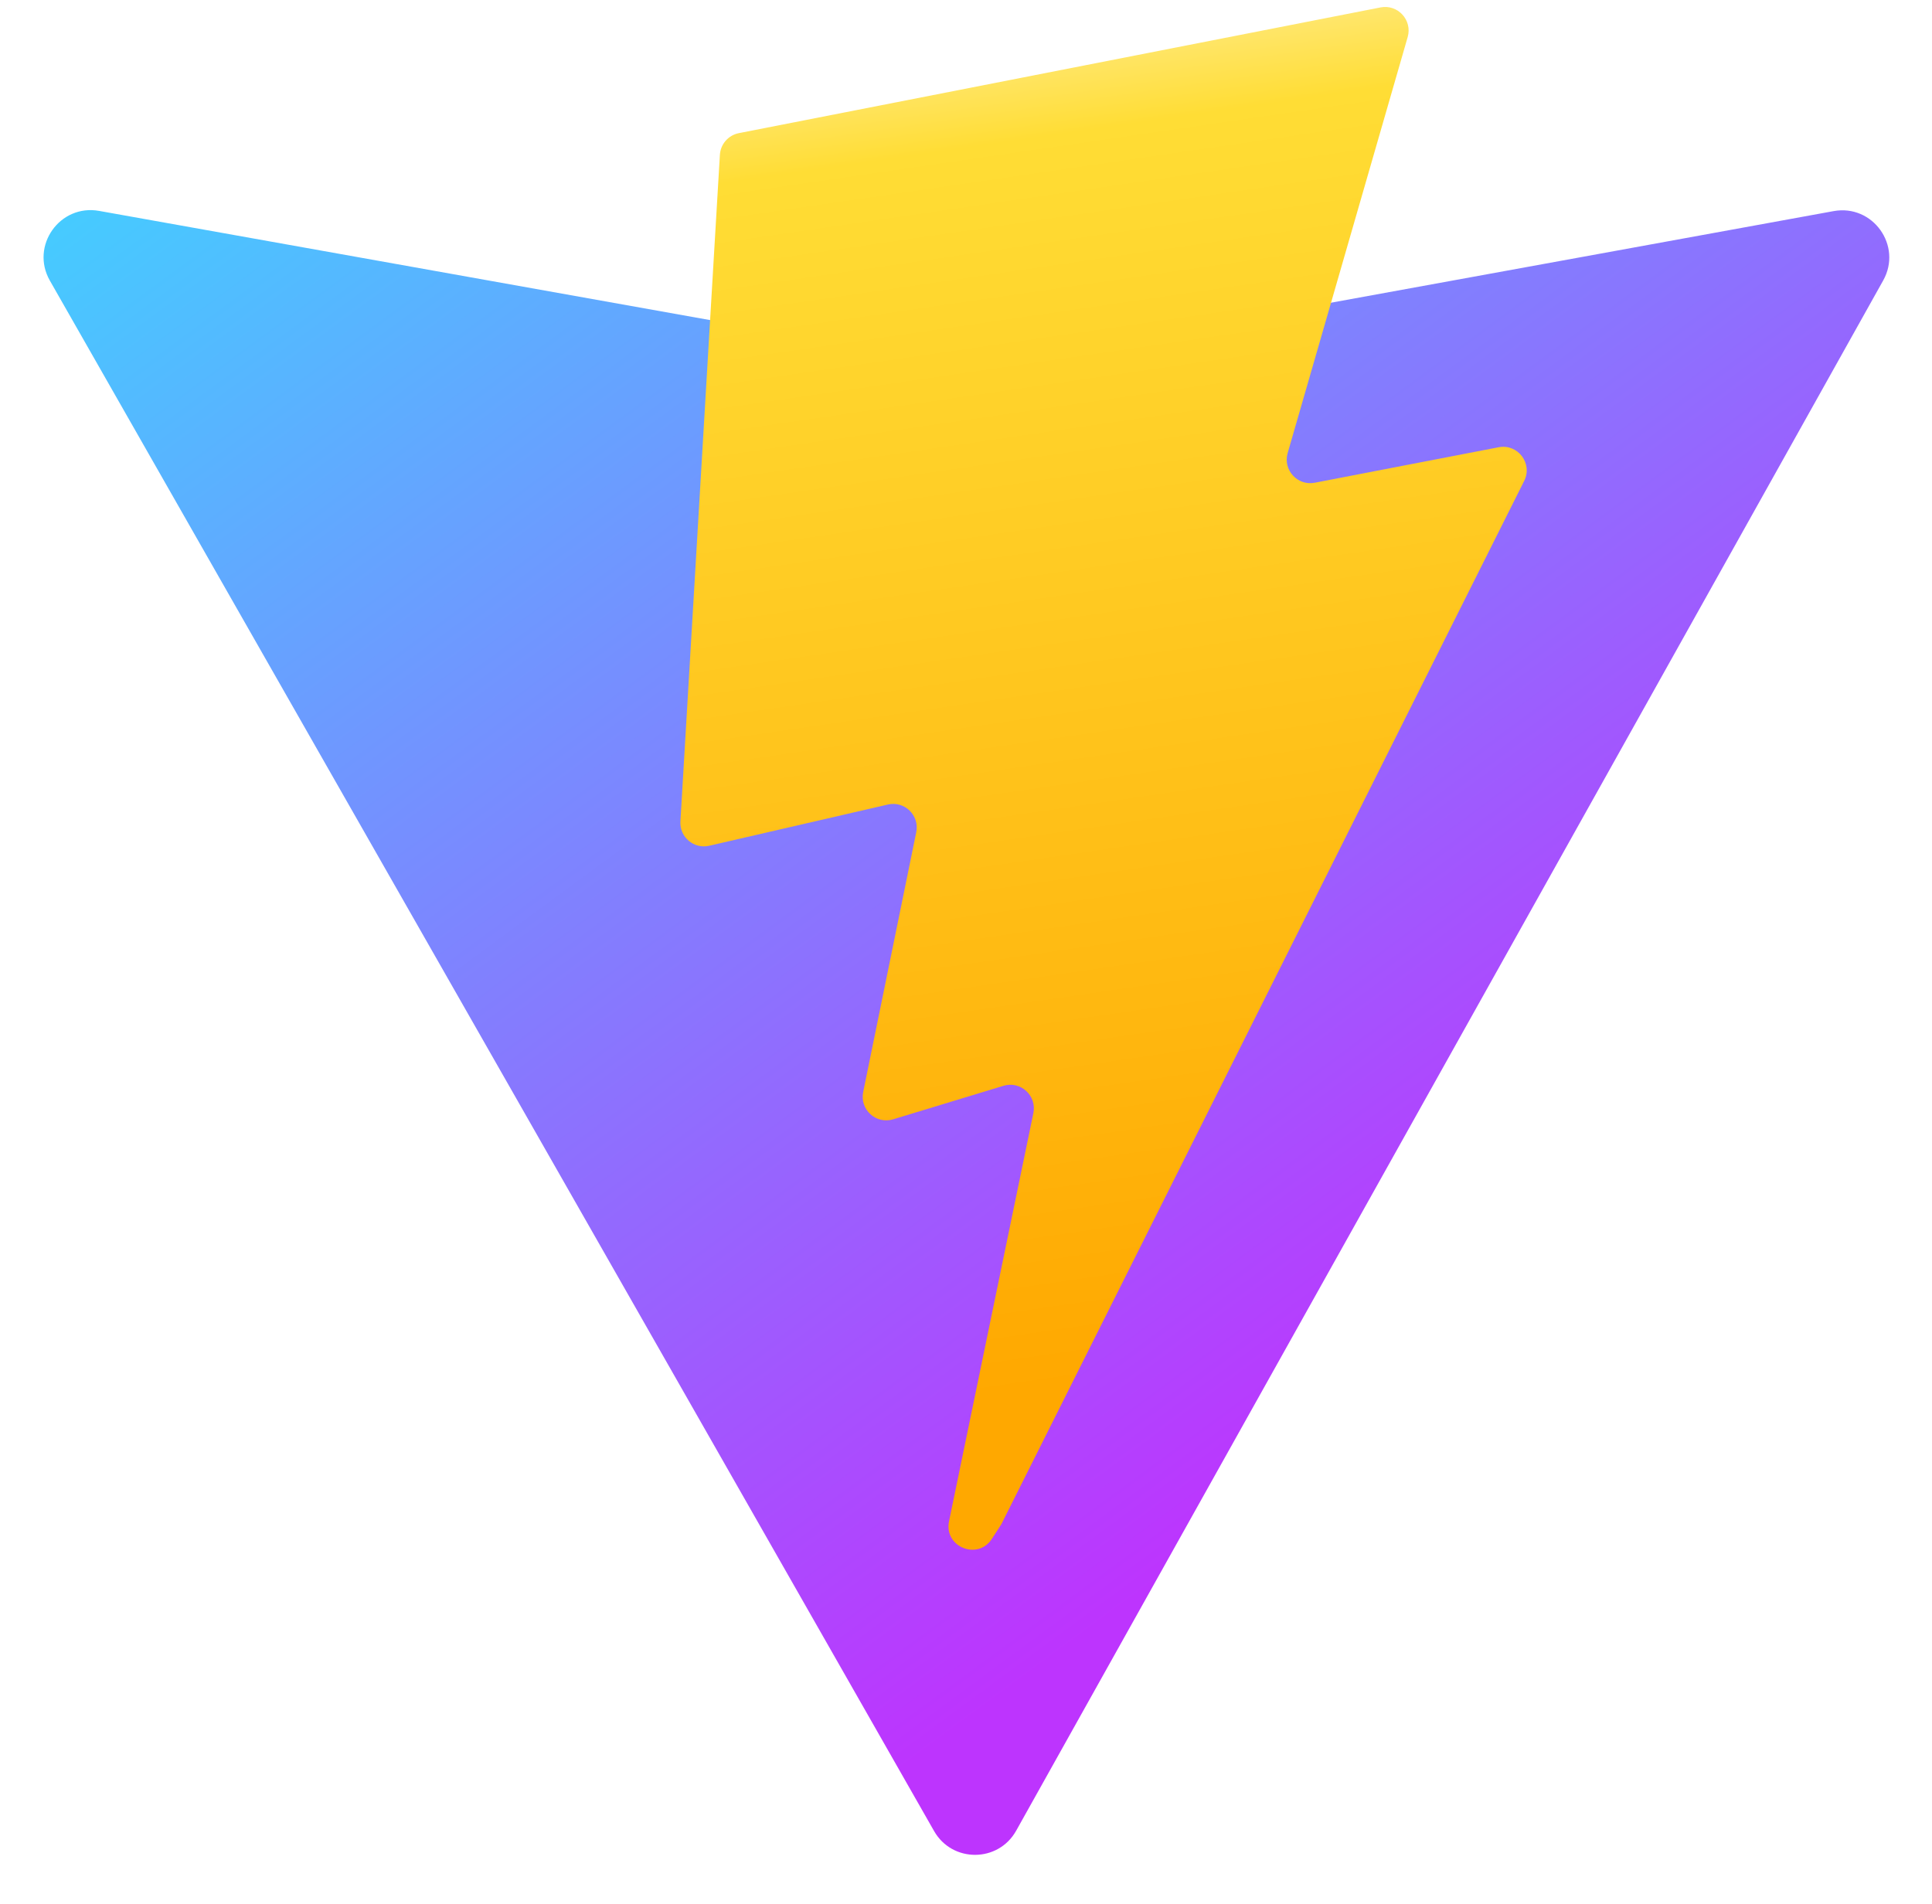
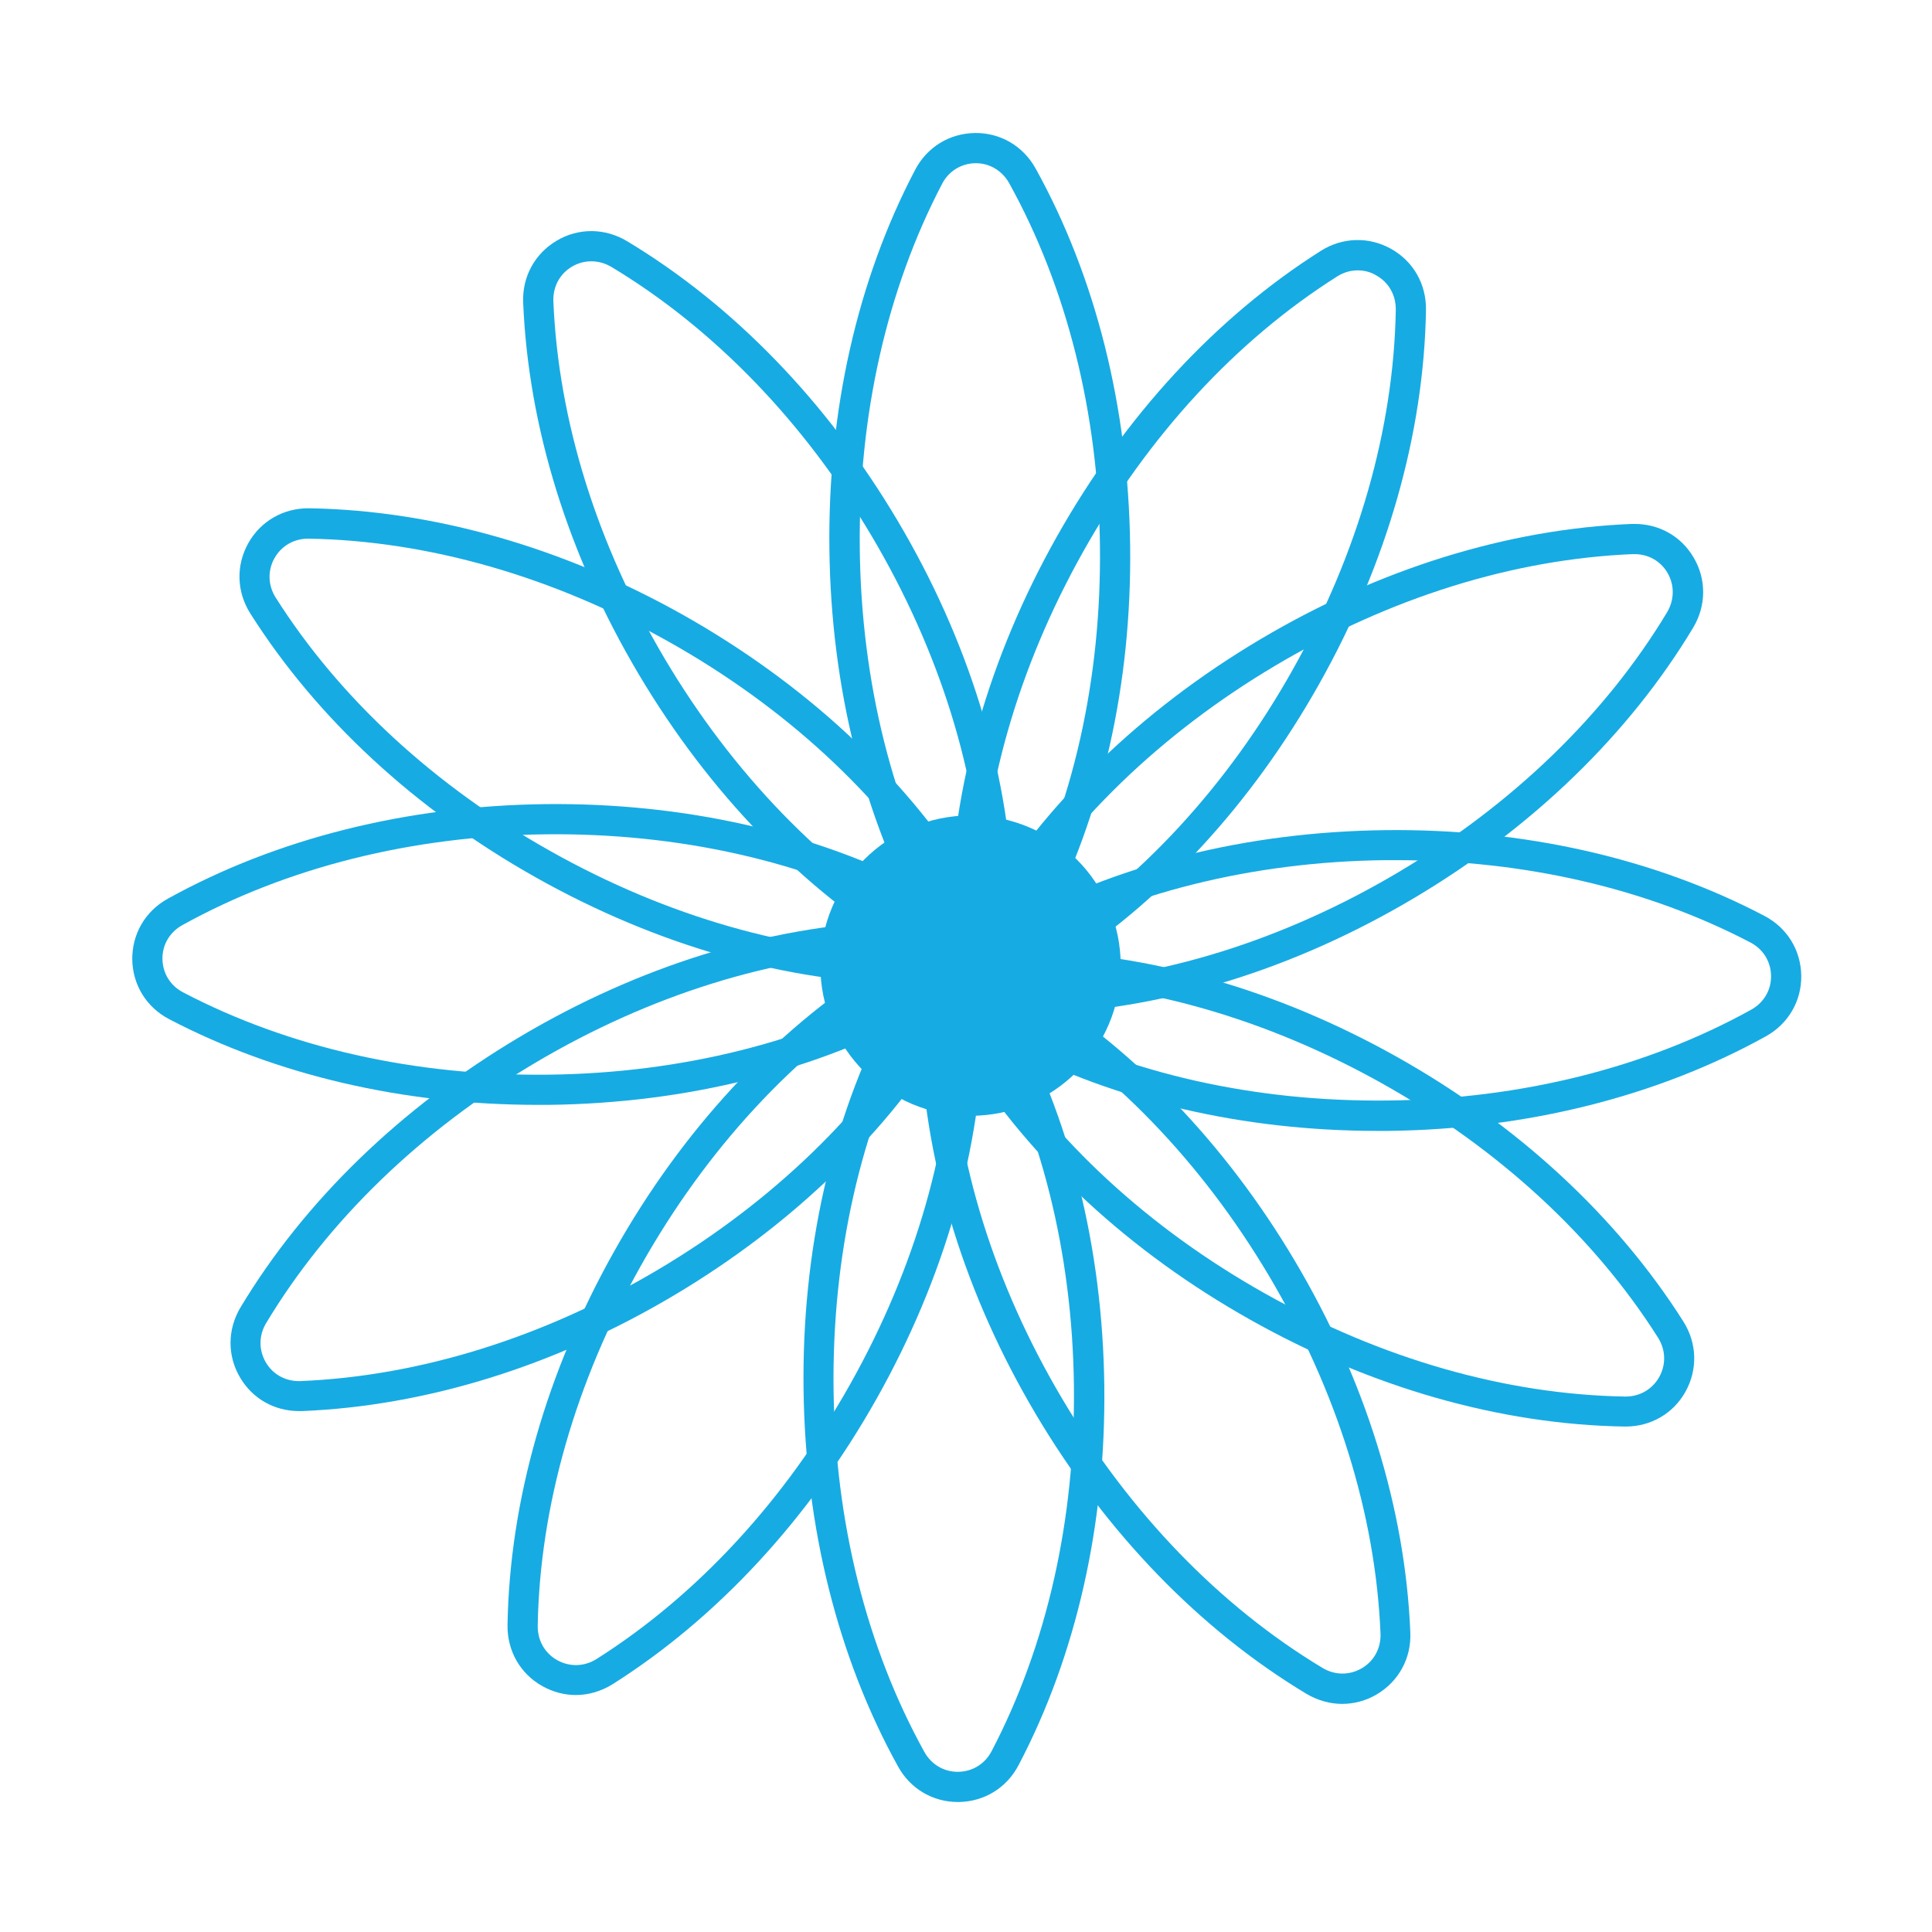
- <svg xmlns="http://www.w3.org/2000/svg" width="410" height="404" viewBox="0 0 410 404" fill="none">
-   <path d="M399.641 59.525L215.643 388.545C211.844 395.338 202.084 395.378 198.228 388.618L10.582 59.556C6.381 52.19 12.68 43.267 21.028 44.759L205.223 77.682C206.398 77.892 207.601 77.89 208.776 77.676L389.119 44.806C397.439 43.289 403.768 52.143 399.641 59.525Z" fill="url(#paint0_linear)" />
-   <path d="M292.965 1.574L156.801 28.255C154.563 28.694 152.906 30.59 152.771 32.866L144.395 174.33C144.198 177.662 147.258 180.248 150.51 179.498L188.42 170.749C191.967 169.931 195.172 173.055 194.443 176.622L183.18 231.775C182.422 235.487 185.907 238.661 189.532 237.56L212.947 230.446C216.577 229.344 220.065 232.527 219.297 236.242L201.398 322.875C200.278 328.294 207.486 331.249 210.492 326.603L212.5 323.5L323.454 102.072C325.312 98.365 322.108 94.137 318.036 94.923L279.014 102.454C275.347 103.161 272.227 99.746 273.262 96.158L298.731 7.867C299.767 4.273 296.636 0.855 292.965 1.574Z" fill="url(#paint1_linear)" />
-   <defs>
-     <linearGradient id="paint0_linear" x1="6" y1="33" x2="235" y2="344" gradientUnits="userSpaceOnUse">
-       <stop stop-color="#41D1FF" />
-       <stop offset="1" stop-color="#BD34FE" />
-     </linearGradient>
-     <linearGradient id="paint1_linear" x1="194.651" y1="8.818" x2="236.076" y2="292.989" gradientUnits="userSpaceOnUse">
-       <stop stop-color="#FFEA83" />
-       <stop offset="0.083" stop-color="#FFDD35" />
-       <stop offset="1" stop-color="#FFA800" />
-     </linearGradient>
-   </defs>
+ <svg xmlns="http://www.w3.org/2000/svg" t="1651491283555" class="icon" viewBox="0 0 1024 1024" version="1.1" p-id="7862" data-spm-anchor-id="a313x.7781069.0.i37" width="200" height="200">
+   <path d="M521.4 510c-13.3 0-25.2-7-31.7-18.8-31.9-57.6-49.2-126.7-50.1-200-0.9-73.3 14.8-142.8 45.4-201.1 6.3-12.1 18.2-19.4 31.7-19.6 13.5-0.2 25.6 6.9 32.2 18.8 31.9 57.6 49.2 126.7 50.1 200 0.9 73.3-14.8 142.8-45.4 201.1-6.3 12.1-18.2 19.4-31.7 19.6h-0.5z m-4.2-423.5h-0.2c-7.5 0.1-14.2 4.2-17.7 11-29.3 56-44.4 122.9-43.6 193.5 0.8 70.6 17.5 137.1 48.1 192.4 3.7 6.6 10.3 10.6 17.7 10.6h0.2c7.5-0.1 14.2-4.2 17.7-11 29.3-56 44.4-122.9 43.6-193.5-0.8-70.6-17.5-137.1-48.1-192.4-3.7-6.6-10.3-10.6-17.7-10.6z" fill="#17abe3" p-id="7863" data-spm-anchor-id="a313x.7781069.0.i40" class="" />
+   <path d="M500.8 510.7c-6.5 0-12.9-1.8-18.9-5.3-56.4-33.9-106-85.1-143.4-148.1-37.4-63-58.5-131.1-61.2-196.9-0.6-13.6 6.1-25.9 17.7-32.8 11.6-6.9 25.6-6.8 37.3 0.2 56.4 33.9 106 85.1 143.4 148.1 37.4 63 58.5 131.1 61.2 196.9 0.6 13.6-6.1 25.9-17.7 32.8-5.8 3.4-12.1 5.1-18.4 5.1zM313.4 138.5c-3.5 0-7 0.9-10.2 2.8-6.5 3.8-10.2 10.7-9.9 18.4 2.6 63.1 23 128.6 59 189.4 36 60.7 83.7 110 137.9 142.6 6.6 4 14.4 4 20.9 0.2 6.5-3.8 10.2-10.7 9.9-18.4-2.6-63.1-23-128.6-59-189.4-36-60.7-83.7-110-137.9-142.6-3.4-2-7-3-10.7-3z" fill="#17abe3" p-id="7864" data-spm-anchor-id="a313x.7781069.0.i42" class="" />
+   <path d="M483 521.7h-0.7c-65.8-1.1-134.4-20.7-198.2-56.6-63.9-35.9-116.2-84.3-151.4-139.9-7.3-11.5-7.7-25.5-1.1-37.3 6.6-11.8 18.8-18.7 32.4-18.5 65.8 1.1 134.4 20.7 198.2 56.6 63.8 36 116.2 84.3 151.4 139.9 7.3 11.5 7.7 25.5 1.1 37.3-6.5 11.6-18.3 18.5-31.7 18.5zM163.3 285.5c-7.5 0-14.1 3.8-17.8 10.3-3.7 6.6-3.5 14.4 0.6 20.9 33.8 53.4 84.2 99.9 145.8 134.5 61.6 34.6 127.5 53.5 190.7 54.6 7.7 0.2 14.5-3.7 18.2-10.3 3.7-6.6 3.5-14.4-0.6-20.9-33.8-53.4-84.2-99.9-145.8-134.5-61.6-34.6-127.5-53.5-190.7-54.6h-0.4z" fill="#17abe3" p-id="7865" data-spm-anchor-id="a313x.7781069.0.i41" class="" />
+   <path d="M285.1 585.6c-71.2 0-138.6-15.7-195.4-45.4-12.1-6.3-19.4-18.2-19.6-31.7C70 495 77 482.9 89 476.3c57.6-31.9 126.7-49.2 200-50.1 73.3-0.8 142.8 14.8 201.1 45.4 12.1 6.3 19.4 18.2 19.6 31.7 0.2 13.5-6.9 25.6-18.8 32.2-57.6 31.9-126.7 49.2-200 50.1h-5.8z m3.9-151.4l0.1 8c-70.6 0.8-137.1 17.5-192.4 48.1-6.7 3.7-10.7 10.4-10.6 18 0.1 7.5 4.2 14.2 11 17.7 56 29.3 122.8 44.4 193.5 43.6 70.6-0.8 137.1-17.5 192.4-48.1 6.7-3.7 10.7-10.4 10.6-18-0.1-7.5-4.2-14.2-11-17.7-56-29.3-122.9-44.4-193.5-43.6l-0.1-8z" fill="#17abe3" p-id="7866" data-spm-anchor-id="a313x.7781069.0.i43" class="" />
+   <path d="M158.5 747.9c-13 0-24.6-6.5-31.2-17.7-6.9-11.6-6.8-25.6 0.2-37.3 33.9-56.4 85.1-106 148.1-143.4 63-37.4 131.1-58.5 196.9-61.2 13.6-0.6 25.9 6.1 32.8 17.7 6.9 11.6 6.8 25.6-0.2 37.3-33.9 56.4-85.1 106-148.1 143.4-63 37.4-131.1 58.5-196.9 61.2h-1.6zM474 504.3h-0.9c-63.1 2.6-128.6 23-189.4 59-60.7 36-110 83.7-142.6 137.9-4 6.6-4 14.4-0.2 20.9 3.8 6.5 10.7 10.2 18.4 9.9 63.1-2.6 128.6-23 189.4-59 60.7-36 110-83.7 142.6-137.9 4-6.6 4-14.4 0.2-20.9-3.7-6.3-10.2-9.9-17.5-9.9z" fill="#17abe3" p-id="7867" data-spm-anchor-id="a313x.7781069.0.i44" class="" />
+   <path d="M305.2 898.4c-6.1 0-12.1-1.6-17.7-4.7-11.8-6.6-18.7-18.7-18.5-32.4 1.1-65.8 20.7-134.4 56.6-198.2 35.9-63.9 84.3-116.2 139.9-151.4 11.5-7.3 25.5-7.7 37.3-1.1 11.8 6.6 18.7 18.7 18.5 32.4-1.1 65.8-20.7 134.4-56.6 198.2s-84.3 116.2-139.9 151.4c-6.1 3.8-12.8 5.8-19.6 5.8z m179.9-376.5c-3.8 0-7.6 1.1-11 3.3-53.4 33.8-99.9 84.2-134.5 145.8-34.6 61.6-53.5 127.5-54.6 190.7-0.1 7.7 3.7 14.5 10.3 18.2 6.6 3.7 14.4 3.5 20.9-0.6 53.4-33.8 99.9-84.2 134.5-145.8 34.6-61.6 53.5-127.5 54.6-190.7 0.1-7.7-3.7-14.5-10.3-18.2-3.1-1.9-6.5-2.7-9.9-2.7z" fill="#17abe3" p-id="7868" data-spm-anchor-id="a313x.7781069.0.i45" class="" />
+   <path d="M507.7 955.1c-13.3 0-25.2-7-31.7-18.8-31.9-57.6-49.2-126.7-50.1-200-0.9-73.3 14.8-142.8 45.4-201.1 6.3-12.1 18.2-19.4 31.7-19.6 13.5-0.2 25.6 6.9 32.2 18.8 31.9 57.6 49.2 126.7 50.1 200 0.9 73.3-14.8 142.8-45.4 201.1-6.3 12.1-18.2 19.4-31.7 19.6h-0.5z m-65.9-219c0.8 70.6 17.5 137.1 48.1 192.4 3.7 6.7 10.4 10.7 18 10.6 7.5-0.1 14.2-4.2 17.7-11 29.3-56 44.4-122.9 43.6-193.5-0.8-70.6-17.5-137.1-48.1-192.4-3.7-6.7-10.4-10.7-18-10.6-7.5 0.1-14.2 4.2-17.7 11-29.3 56-44.4 122.9-43.6 193.5z" fill="#17abe3" p-id="7869" data-spm-anchor-id="a313x.7781069.0.i49" class="selected" />
+   <path d="M711.4 903.1c-6.5 0-12.9-1.8-18.9-5.3-56.4-33.9-106-85.1-143.4-148.1-37.4-63-58.5-131.1-61.2-196.9-0.6-13.6 6.1-25.9 17.7-32.8 11.6-6.9 25.6-6.8 37.3 0.2 56.4 33.9 106 85.1 143.4 148.1 37.4 63 58.5 131.1 61.2 196.9 0.6 13.6-6.1 25.9-17.7 32.8-5.7 3.4-12.1 5.1-18.4 5.1zM524.1 530.9c-3.5 0-7 0.9-10.2 2.8-6.5 3.8-10.2 10.7-9.9 18.4 2.6 63.1 23 128.6 59 189.3 36 60.7 83.7 110 137.9 142.6 6.6 4 14.4 4 20.9 0.2 6.5-3.8 10.2-10.7 9.9-18.4-2.6-63.1-23-128.6-59-189.4-36-60.7-83.7-110-137.9-142.6-3.5-1.9-7.1-2.9-10.7-2.9z" fill="#17abe3" p-id="7870" data-spm-anchor-id="a313x.7781069.0.i50" class="selected" />
+   <path d="M861.6 756.1h-0.7c-65.8-1.1-134.4-20.7-198.2-56.6-63.9-35.9-116.2-84.3-151.4-139.9-7.3-11.5-7.7-25.5-1.1-37.3 6.6-11.8 18.7-18.7 32.4-18.5 65.8 1.1 134.4 20.7 198.2 56.6s116.2 84.4 151.4 140c7.3 11.5 7.7 25.5 1.1 37.3-6.5 11.6-18.4 18.4-31.7 18.4zM541.9 519.9c-7.5 0-14.1 3.8-17.8 10.3-3.7 6.6-3.5 14.4 0.6 20.9 33.8 53.4 84.2 99.9 145.8 134.5 61.6 34.6 127.5 53.5 190.7 54.6h0.4c7.5 0 14.1-3.8 17.8-10.3 3.7-6.6 3.5-14.4-0.6-20.9-33.8-53.4-84.2-99.9-145.8-134.5S605.4 521 542.2 519.9h-0.3z" fill="#17abe3" p-id="7871" data-spm-anchor-id="a313x.7781069.0.i51" class="selected" />
+   <path d="M730.2 599.4c-71.2 0-138.6-15.7-195.4-45.4-12.1-6.3-19.4-18.2-19.6-31.7-0.2-13.5 6.9-25.6 18.8-32.2 57.6-31.9 126.7-49.2 200-50.1 73.3-0.9 142.8 14.8 201.1 45.4 12.1 6.3 19.4 18.2 19.6 31.7 0.2 13.5-6.9 25.6-18.8 32.2-57.6 31.9-126.7 49.2-200 50.1h-5.7z m9.5-143.5h-5.5c-70.6 0.8-137.1 17.5-192.4 48.1-6.7 3.7-10.7 10.4-10.6 18 0.1 7.5 4.2 14.2 11 17.7 56 29.3 122.9 44.4 193.5 43.6 70.6-0.8 137.1-17.5 192.4-48.1 6.7-3.7 10.7-10.4 10.6-18-0.1-7.5-4.2-14.2-11-17.7-54.5-28.5-119.4-43.6-188-43.6z" fill="#17abe3" p-id="7872" data-spm-anchor-id="a313x.7781069.0.i52" class="selected" />
+   <path d="M550.8 537.3c-13 0-24.6-6.5-31.2-17.7-6.9-11.6-6.8-25.6 0.2-37.3 33.9-56.4 85.1-106 148.1-143.4 63-37.4 131.1-58.5 196.9-61.2h1.6c13 0 24.6 6.5 31.2 17.7 6.9 11.6 6.8 25.6-0.2 37.3-33.9 56.4-85.1 106-148.1 143.4s-131.1 58.5-196.9 61.2h-1.6z m315.5-243.6h-0.9c-63.1 2.6-128.6 23-189.3 59-60.7 36-110 83.7-142.6 137.9-3.9 6.6-4 14.4-0.2 20.9 3.8 6.5 10.7 10.2 18.4 9.9 63.1-2.6 128.6-23 189.3-59 60.7-36 110-83.7 142.6-137.9 3.9-6.6 4-14.4 0.2-20.9-3.7-6.3-10.2-9.9-17.5-9.9z" fill="#17abe3" p-id="7873" data-spm-anchor-id="a313x.7781069.0.i53" class="selected" />
+   <path d="M539.7 519.8c-6.1 0-12.1-1.6-17.7-4.7-11.8-6.6-18.7-18.7-18.5-32.4 1.1-65.8 20.7-134.4 56.6-198.2 36-63.9 84.3-116.3 139.9-151.5 11.5-7.3 25.5-7.7 37.3-1.1 11.8 6.6 18.7 18.7 18.5 32.4-1.1 65.8-20.7 134.4-56.6 198.2-35.9 63.9-84.3 116.2-139.9 151.4-6.1 3.9-12.8 5.9-19.6 5.9z m179.9-376.5c-3.8 0-7.6 1.1-11 3.3-53.4 33.8-99.9 84.2-134.5 145.8-34.6 61.6-53.5 127.5-54.6 190.7-0.1 7.7 3.7 14.5 10.3 18.2 6.6 3.7 14.4 3.5 20.9-0.6 53.4-33.8 99.9-84.2 134.5-145.8 34.6-61.6 53.5-127.5 54.6-190.7 0.1-7.7-3.7-14.5-10.3-18.2-3.1-1.9-6.5-2.7-9.9-2.7z" fill="#17abe3" p-id="7874" data-spm-anchor-id="a313x.7781069.0.i54" class="selected" />
+   <path d="M514.4 511.8m-79.6 0a79.6 79.6 0 1 0 159.2 0 79.6 79.6 0 1 0-159.2 0Z" fill="#17abe3" p-id="7875" data-spm-anchor-id="a313x.7781069.0.i35" class="selected" />
</svg>
